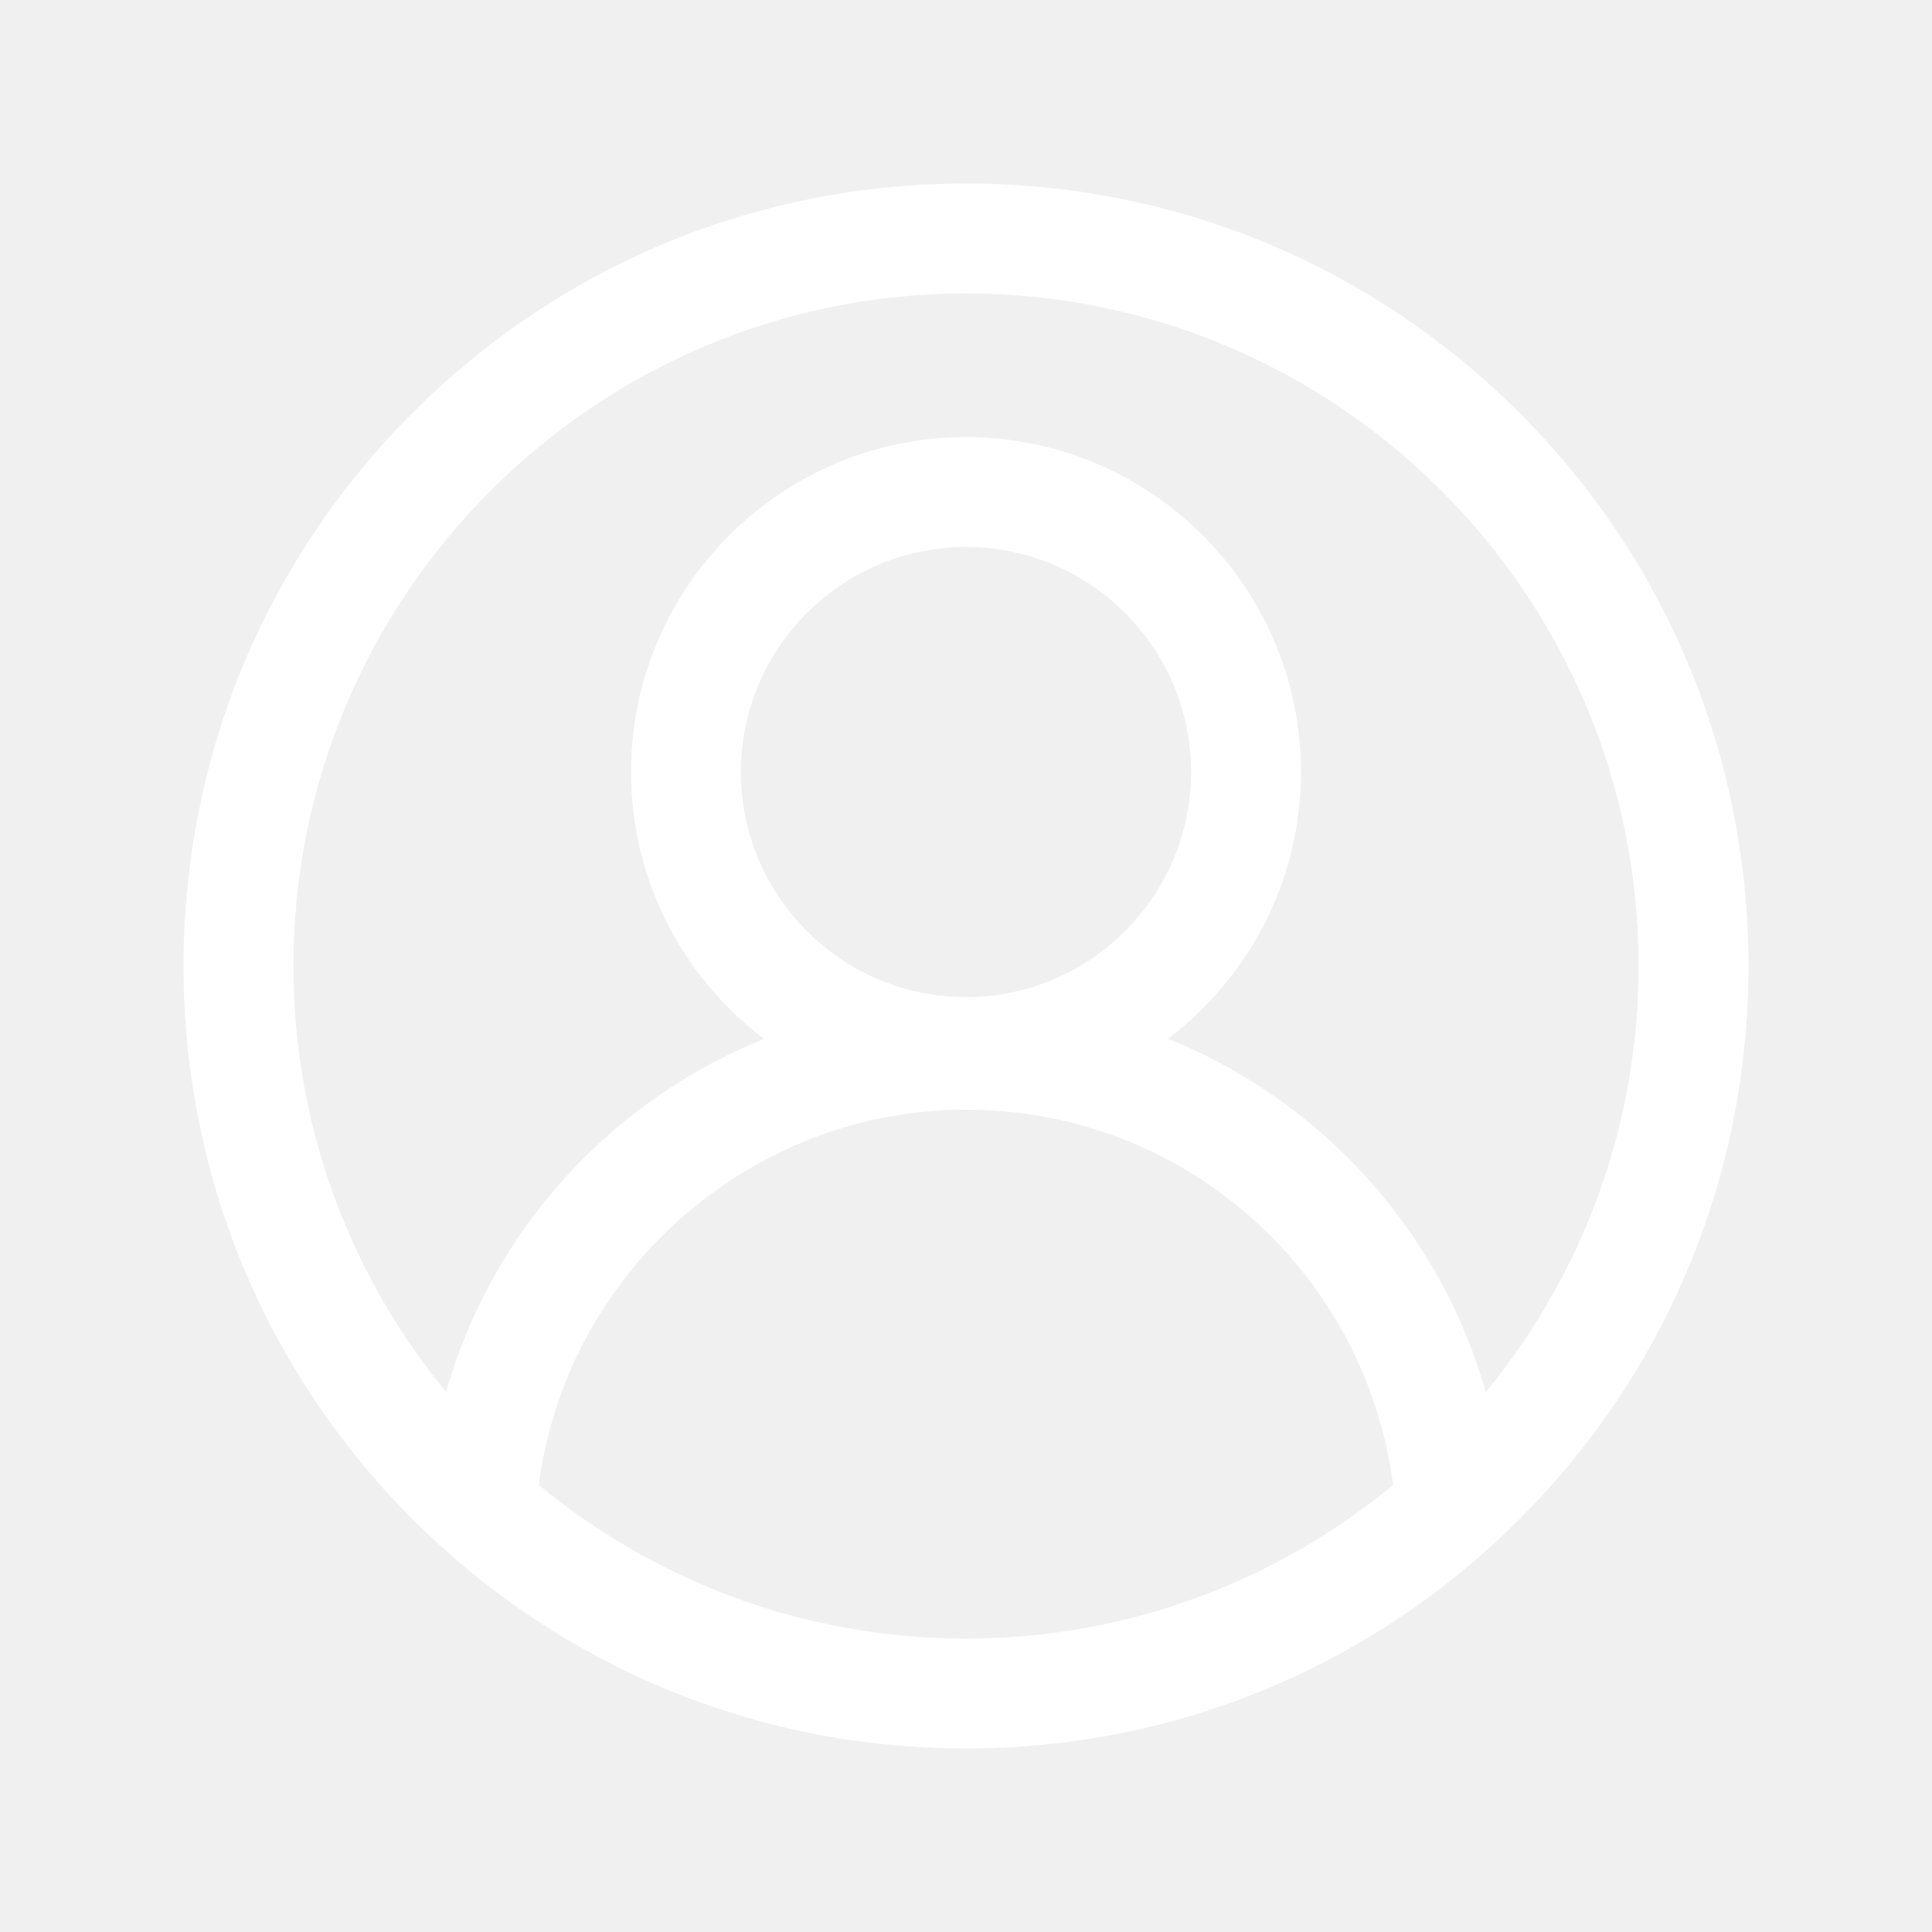
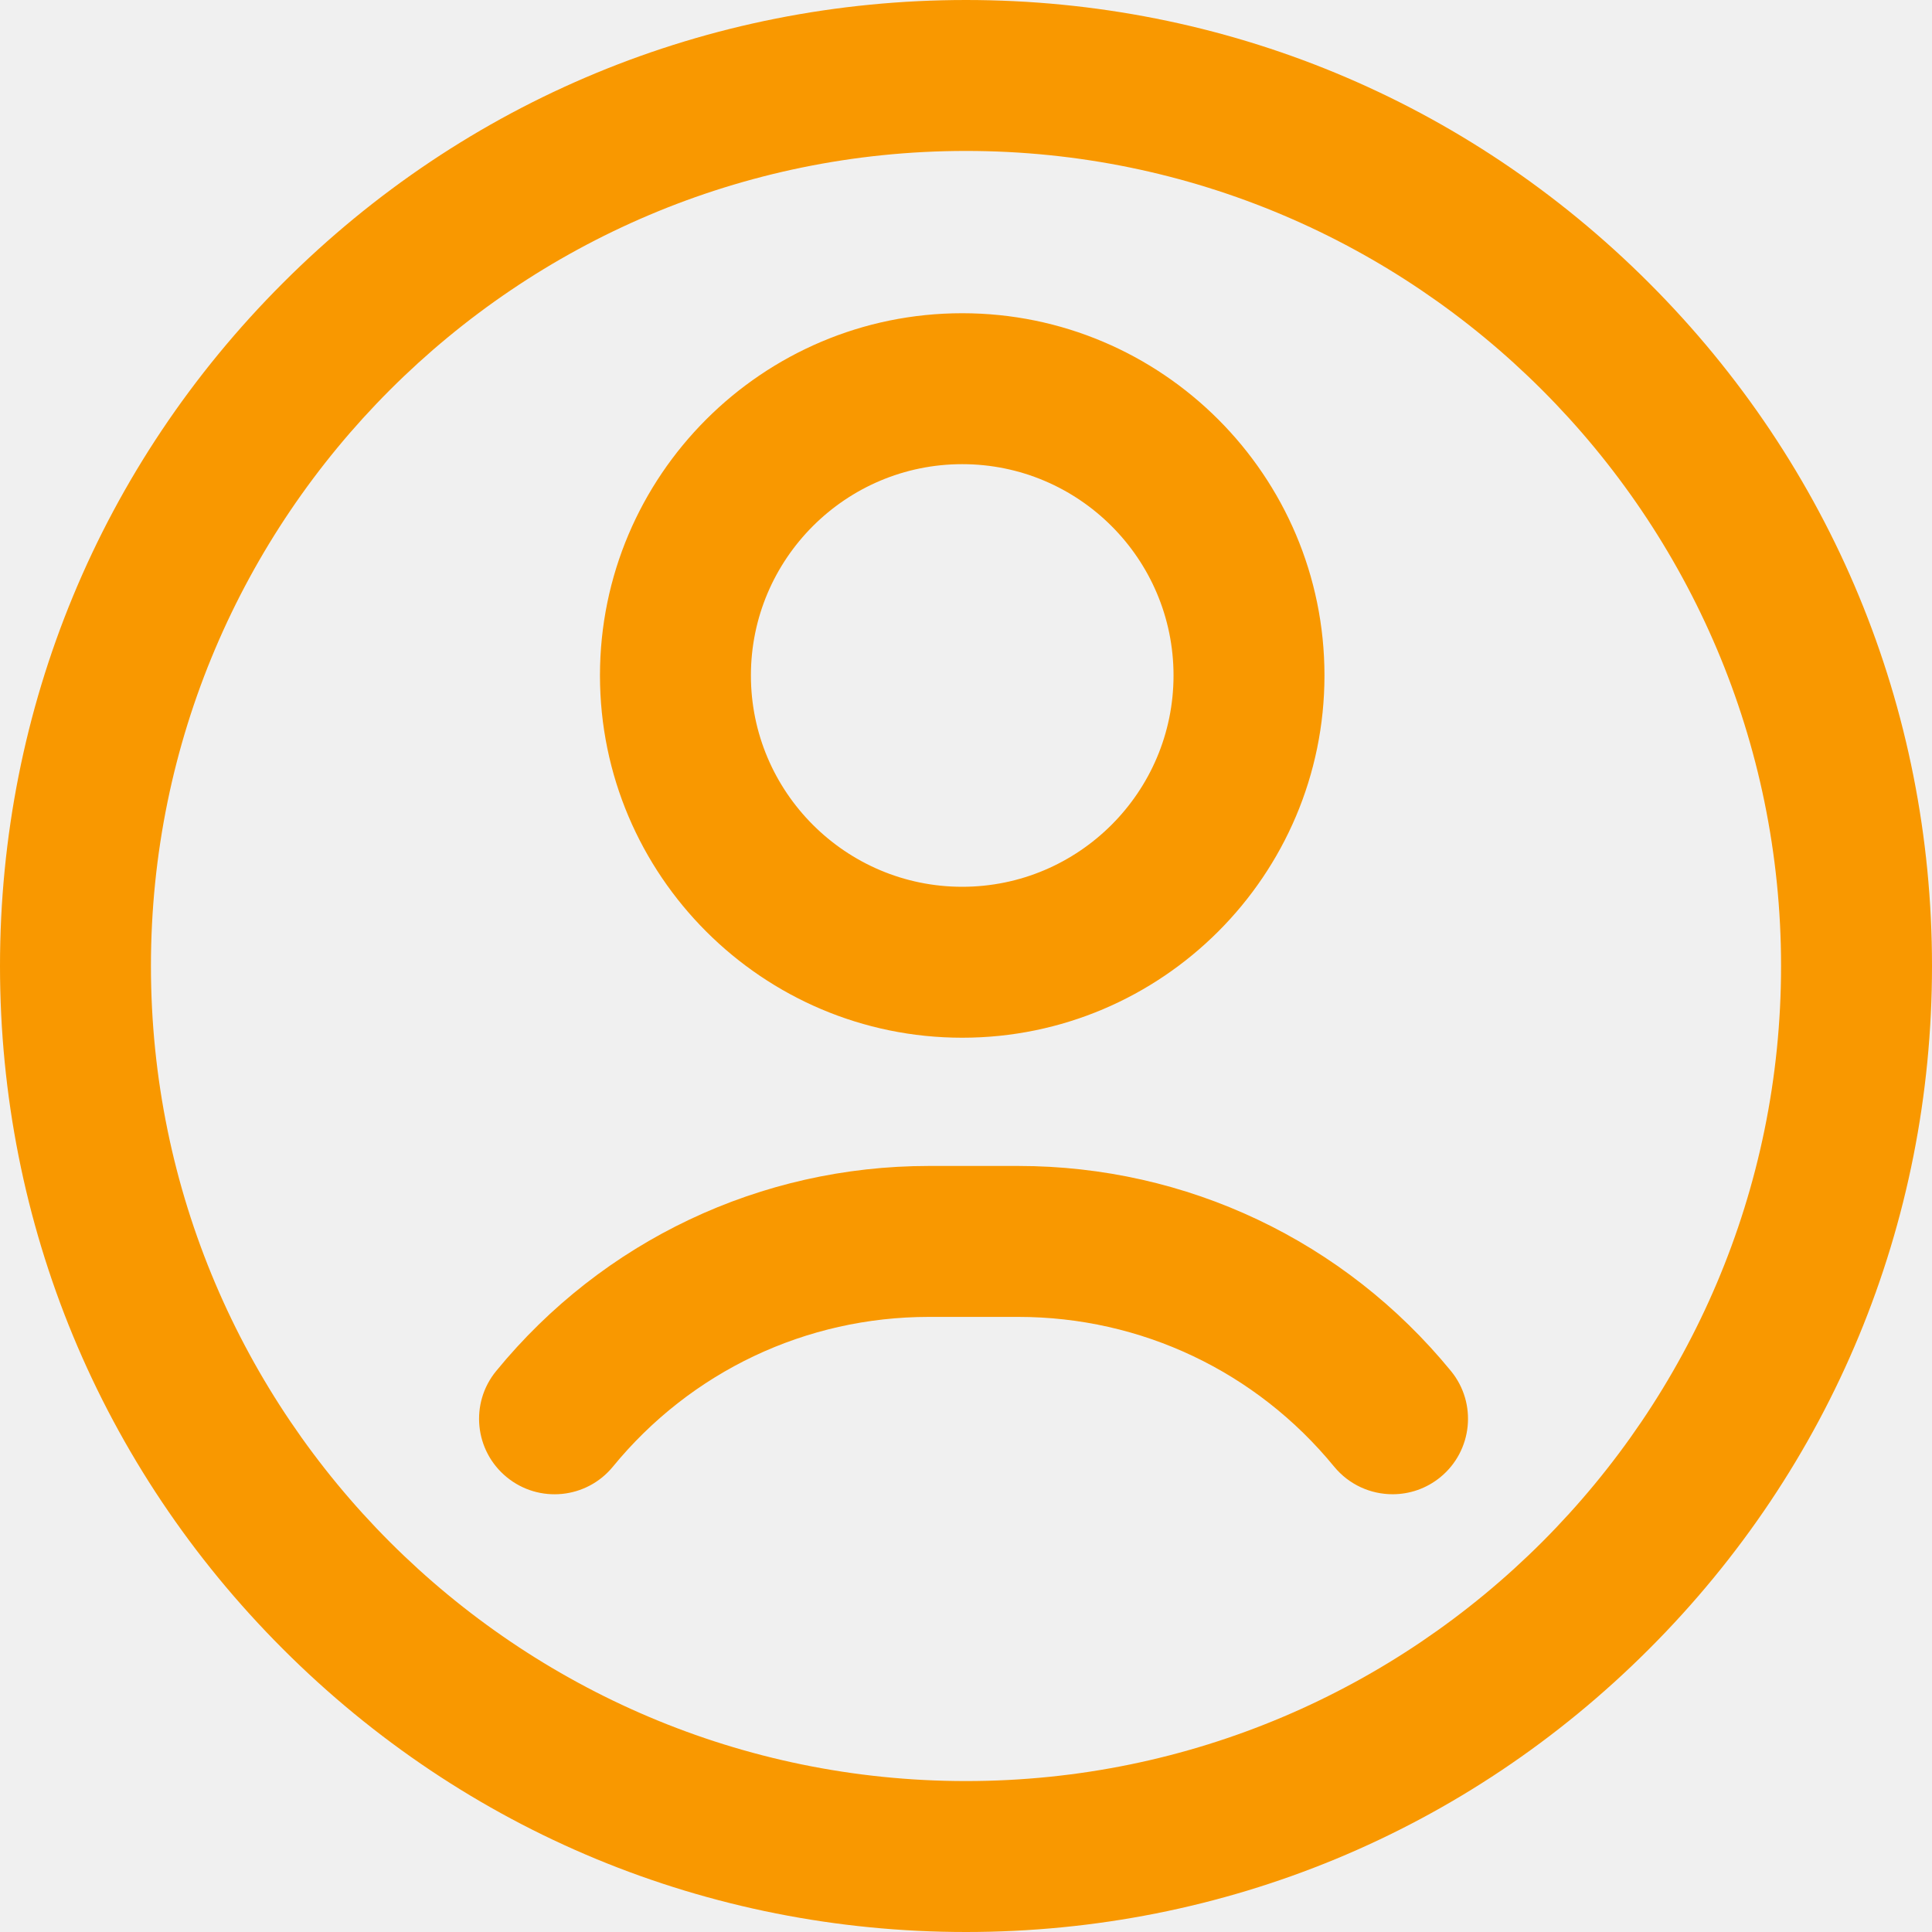
- <svg xmlns="http://www.w3.org/2000/svg" width="40" height="40" viewBox="0 0 40 40" fill="none">
-   <path d="M20 3.9C24.3 3.9 28.344 5.575 31.385 8.615C34.425 11.656 36.1 15.7 36.1 20C36.1 24.3 34.425 28.344 31.385 31.385C28.344 34.425 24.3 36.1 20 36.1C15.7 36.1 11.656 34.425 8.615 31.385C5.575 28.344 3.9 24.3 3.9 20C3.9 15.7 5.575 11.656 8.615 8.615C11.656 5.575 15.7 3.9 20 3.9ZM20 22.875C15.45 22.875 11.597 26.319 11.05 30.788C13.48 32.808 16.6 34.025 20 34.025C23.399 34.025 26.519 32.808 28.949 30.788C28.706 28.802 27.803 26.943 26.377 25.517C24.673 23.813 22.409 22.875 20 22.875ZM20 5.975C12.267 5.975 5.975 12.267 5.975 20C5.975 23.438 7.22 26.589 9.281 29.031C9.813 27.032 10.898 25.211 12.44 23.774C13.493 22.794 14.711 22.041 16.024 21.537C14.296 20.296 13.165 18.271 13.165 15.984C13.165 12.216 16.232 9.15 20 9.15C23.768 9.15 26.835 12.216 26.835 15.984C26.835 18.269 25.705 20.292 23.979 21.533C25.412 22.083 26.726 22.932 27.844 24.05C29.233 25.439 30.218 27.162 30.717 29.033C32.779 26.591 34.025 23.439 34.025 20C34.025 12.267 27.733 5.975 20 5.975ZM20 11.225C17.376 11.225 15.24 13.36 15.24 15.984C15.24 18.609 17.376 20.744 20 20.744C22.624 20.744 24.76 18.609 24.76 15.984C24.76 13.36 22.624 11.225 20 11.225Z" fill="white" stroke="white" stroke-width="0.2" />
+ <svg xmlns="http://www.w3.org/2000/svg" width="24" height="24" viewBox="0 0 24 24" fill="none">
+   <path d="M12 24C8.795 24 5.781 22.752 3.515 20.485C1.248 18.219 0 15.205 0 12C0 8.795 1.248 5.781 3.515 3.515C5.781 1.248 8.795 0 12 0C15.205 0 18.219 1.248 20.485 3.515C22.752 5.781 24 8.795 24 12C24 15.205 22.752 18.219 20.485 20.485C18.219 22.752 15.205 24 12 24ZM12 1.875C6.417 1.875 1.875 6.417 1.875 12C1.875 17.583 6.417 22.125 12 22.125C17.583 22.125 22.125 17.583 22.125 12C22.125 6.417 17.583 1.875 12 1.875ZM11.953 12.891C9.472 12.891 7.453 10.872 7.453 8.391C7.453 5.909 9.472 3.891 11.953 3.891C14.434 3.891 16.453 5.909 16.453 8.391C16.453 10.872 14.434 12.891 11.953 12.891ZM11.953 5.766C10.506 5.766 9.328 6.943 9.328 8.391C9.328 9.838 10.506 11.016 11.953 11.016C13.401 11.016 14.578 9.838 14.578 8.391C14.578 6.943 13.401 5.766 11.953 5.766ZM17.893 18.35C18.293 18.022 18.352 17.431 18.024 17.031C16.698 15.412 14.74 14.484 12.65 14.484H11.538C9.448 14.484 7.489 15.412 6.164 17.031C5.835 17.431 5.894 18.022 6.295 18.35C6.695 18.678 7.286 18.62 7.614 18.219C8.582 17.037 10.012 16.359 11.538 16.359H12.65C14.175 16.359 15.605 17.037 16.573 18.219C16.759 18.445 17.028 18.562 17.299 18.562C17.508 18.562 17.718 18.493 17.893 18.35Z" fill="#F99800" />
</svg>
